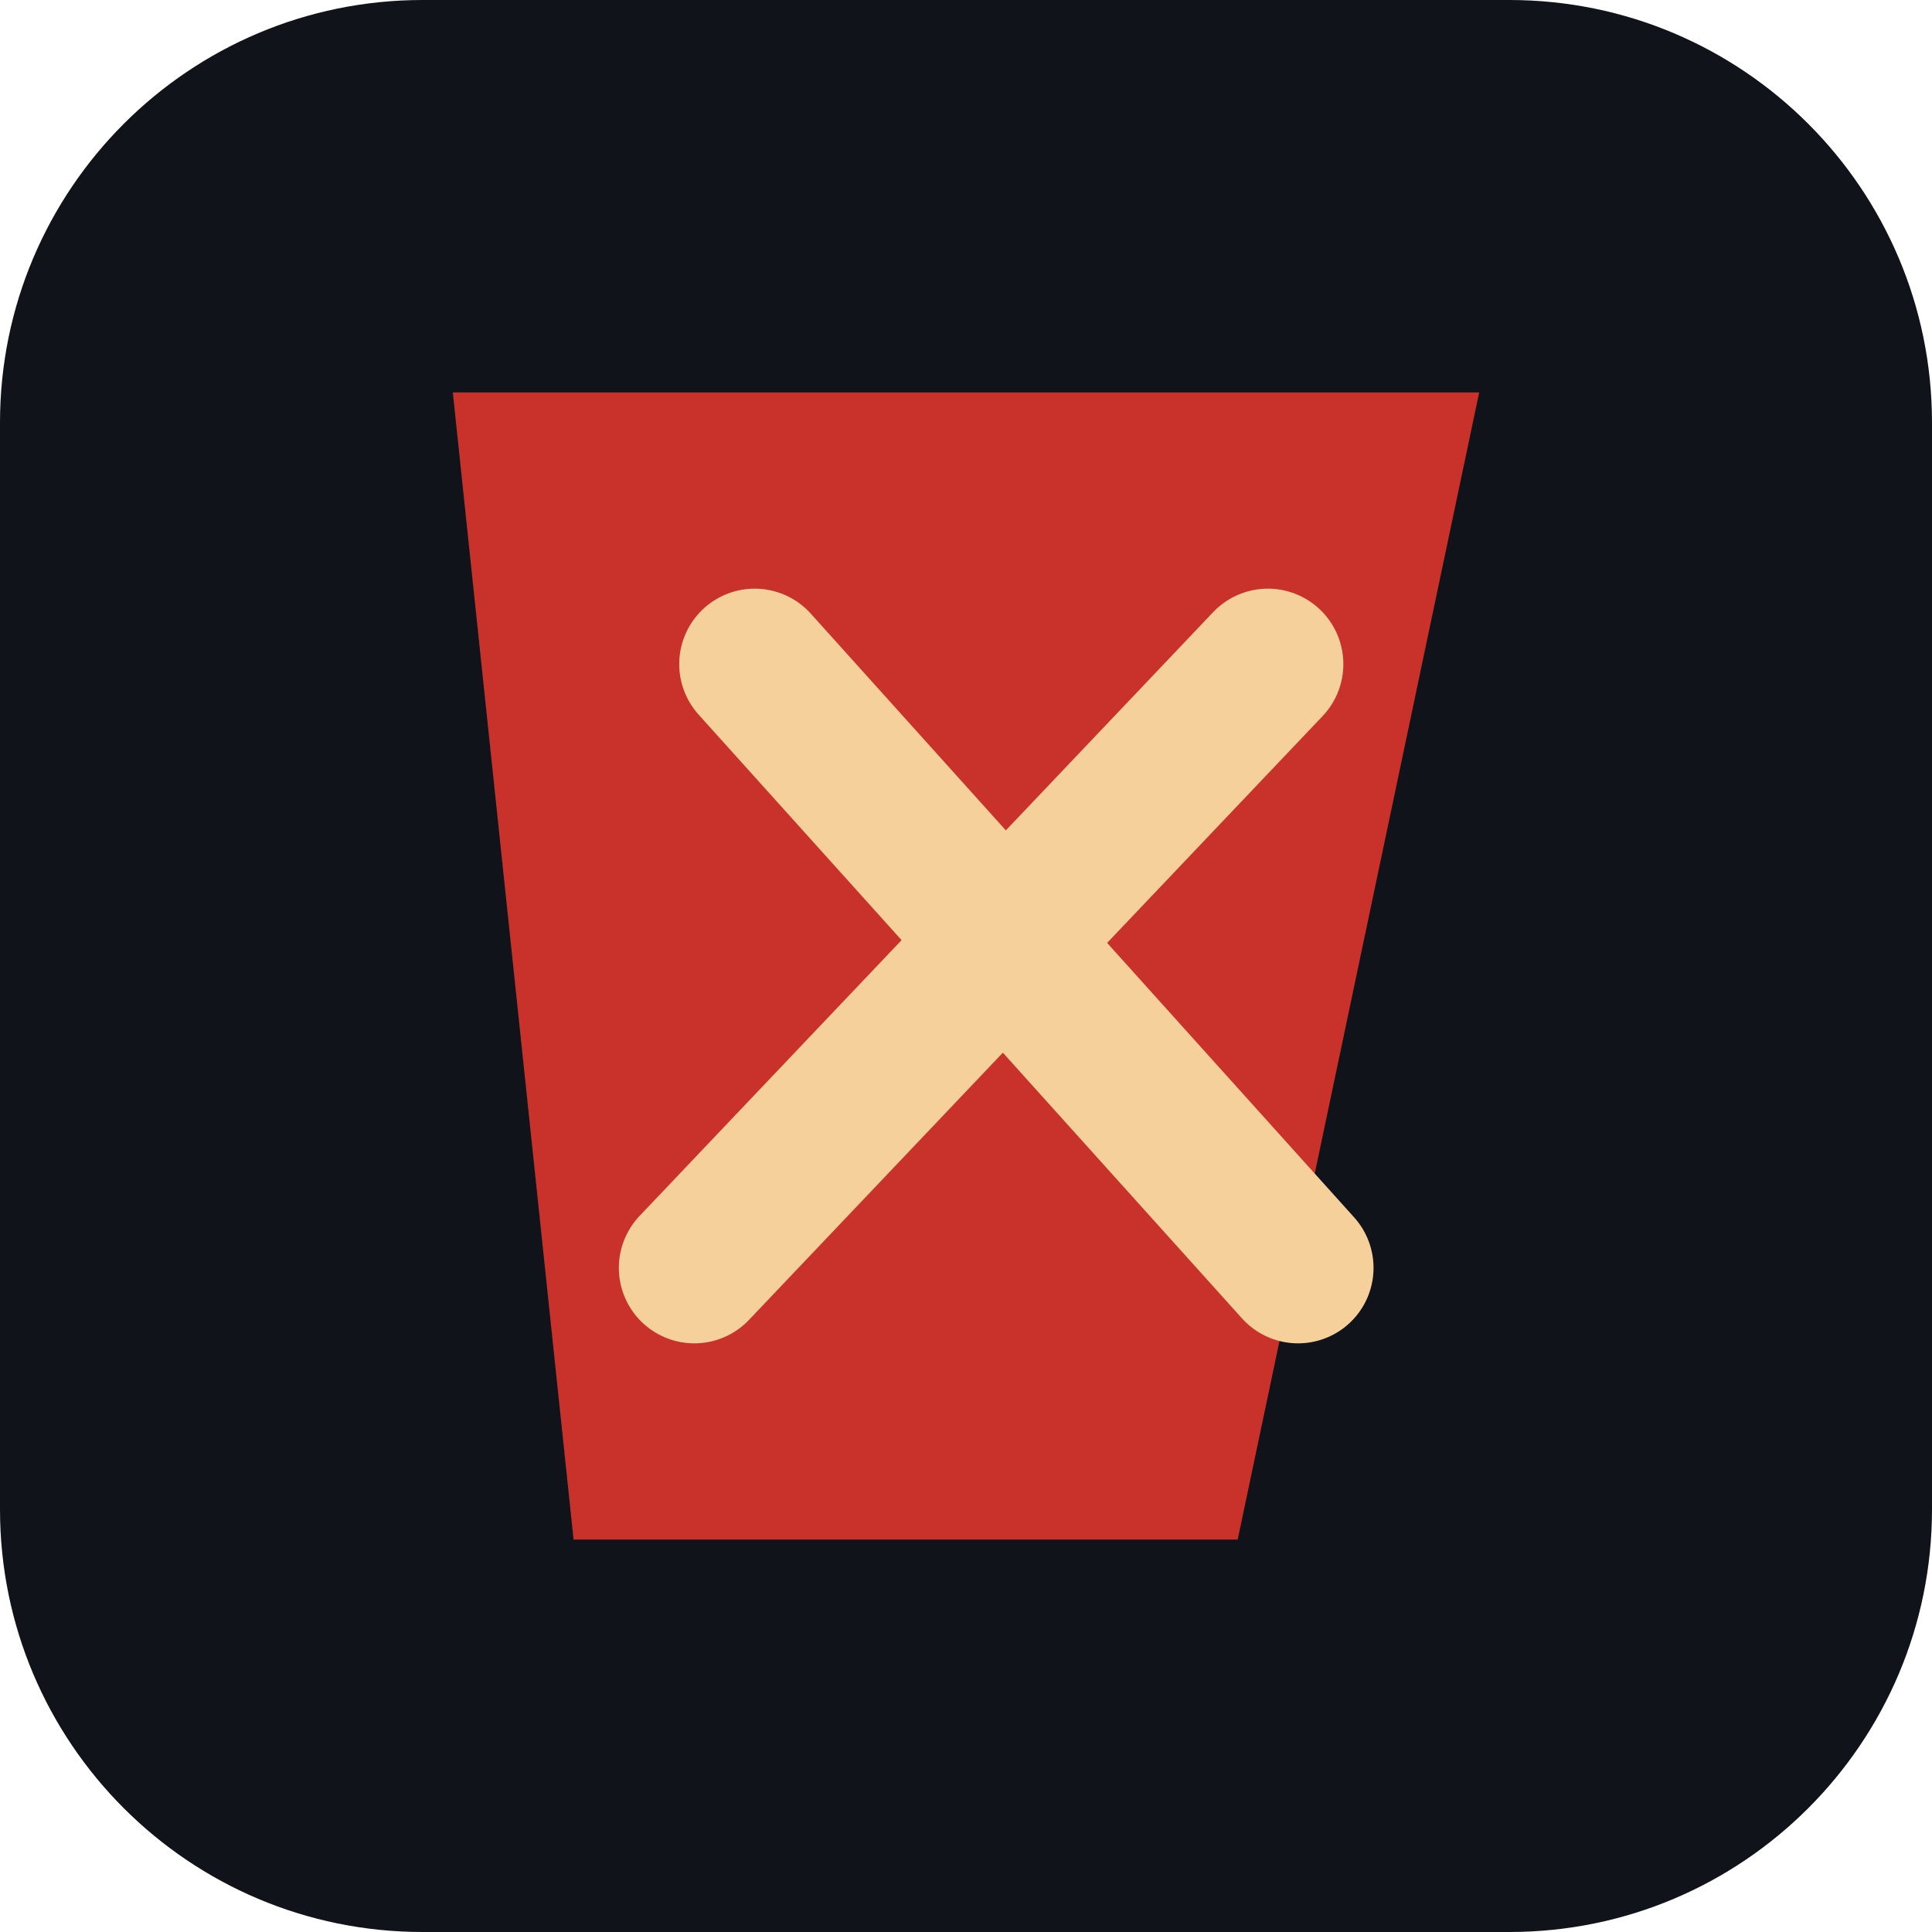
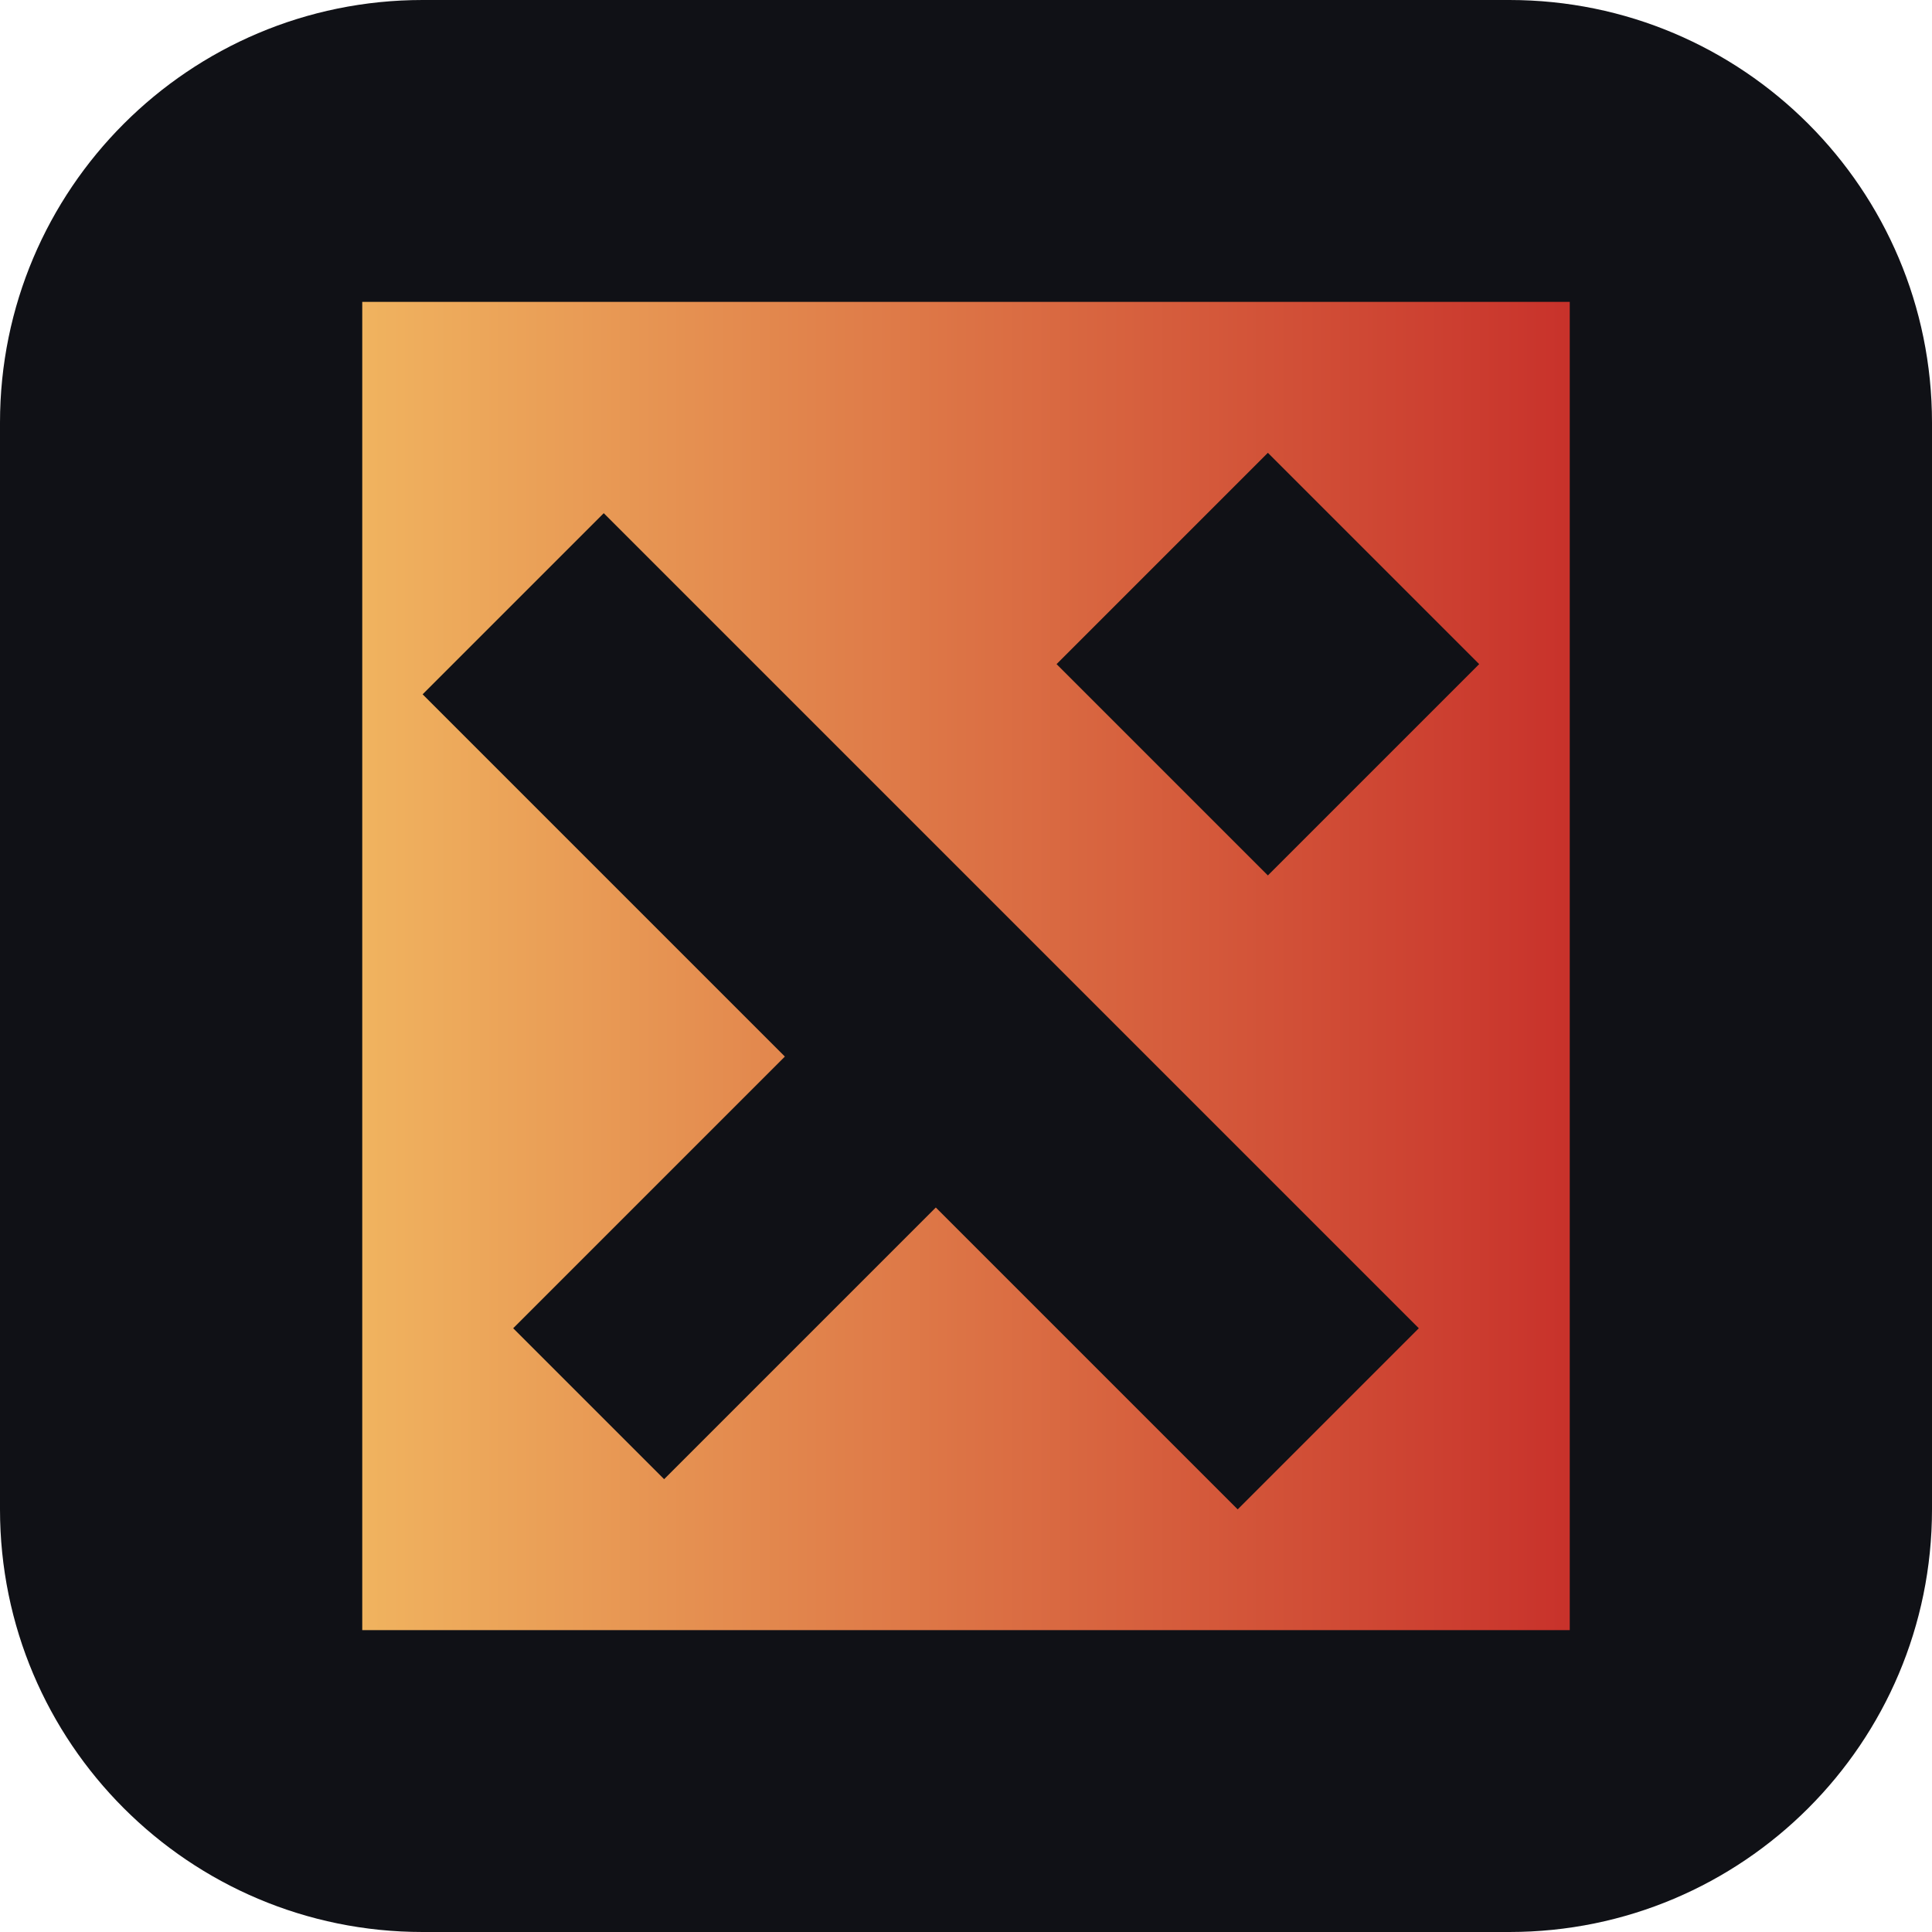
<svg xmlns="http://www.w3.org/2000/svg" viewBox="0 0 64 64">
-   <rect width="64" height="64" rx="14" fill="#11131a" />
-   <path d="M15 13h34l-8 38H19L15 13z" fill="#c8322b" />
-   <path d="M25 22l18 20M42 22L23 42" stroke="#f6d09b" stroke-width="5" stroke-linecap="round" />
+   <defs>
+     <linearGradient id="g" x1="0" x2="1">
+       <stop stop-color="#f0b35f" />
+       <stop offset="1" stop-color="#c8322b" />
+     </linearGradient>
+   </defs>
+   <rect width="64" height="64" rx="14" fill="#101116" />
+   <path fill="url(#g)" d="M12 10h40v44H12z" />
+   <path fill="#101116" d="M20 17l27 27-6 6-27-27zM17 44l14-14 5 5-14 14zM42 15l7 7-7 7-7-7z" />
</svg>
